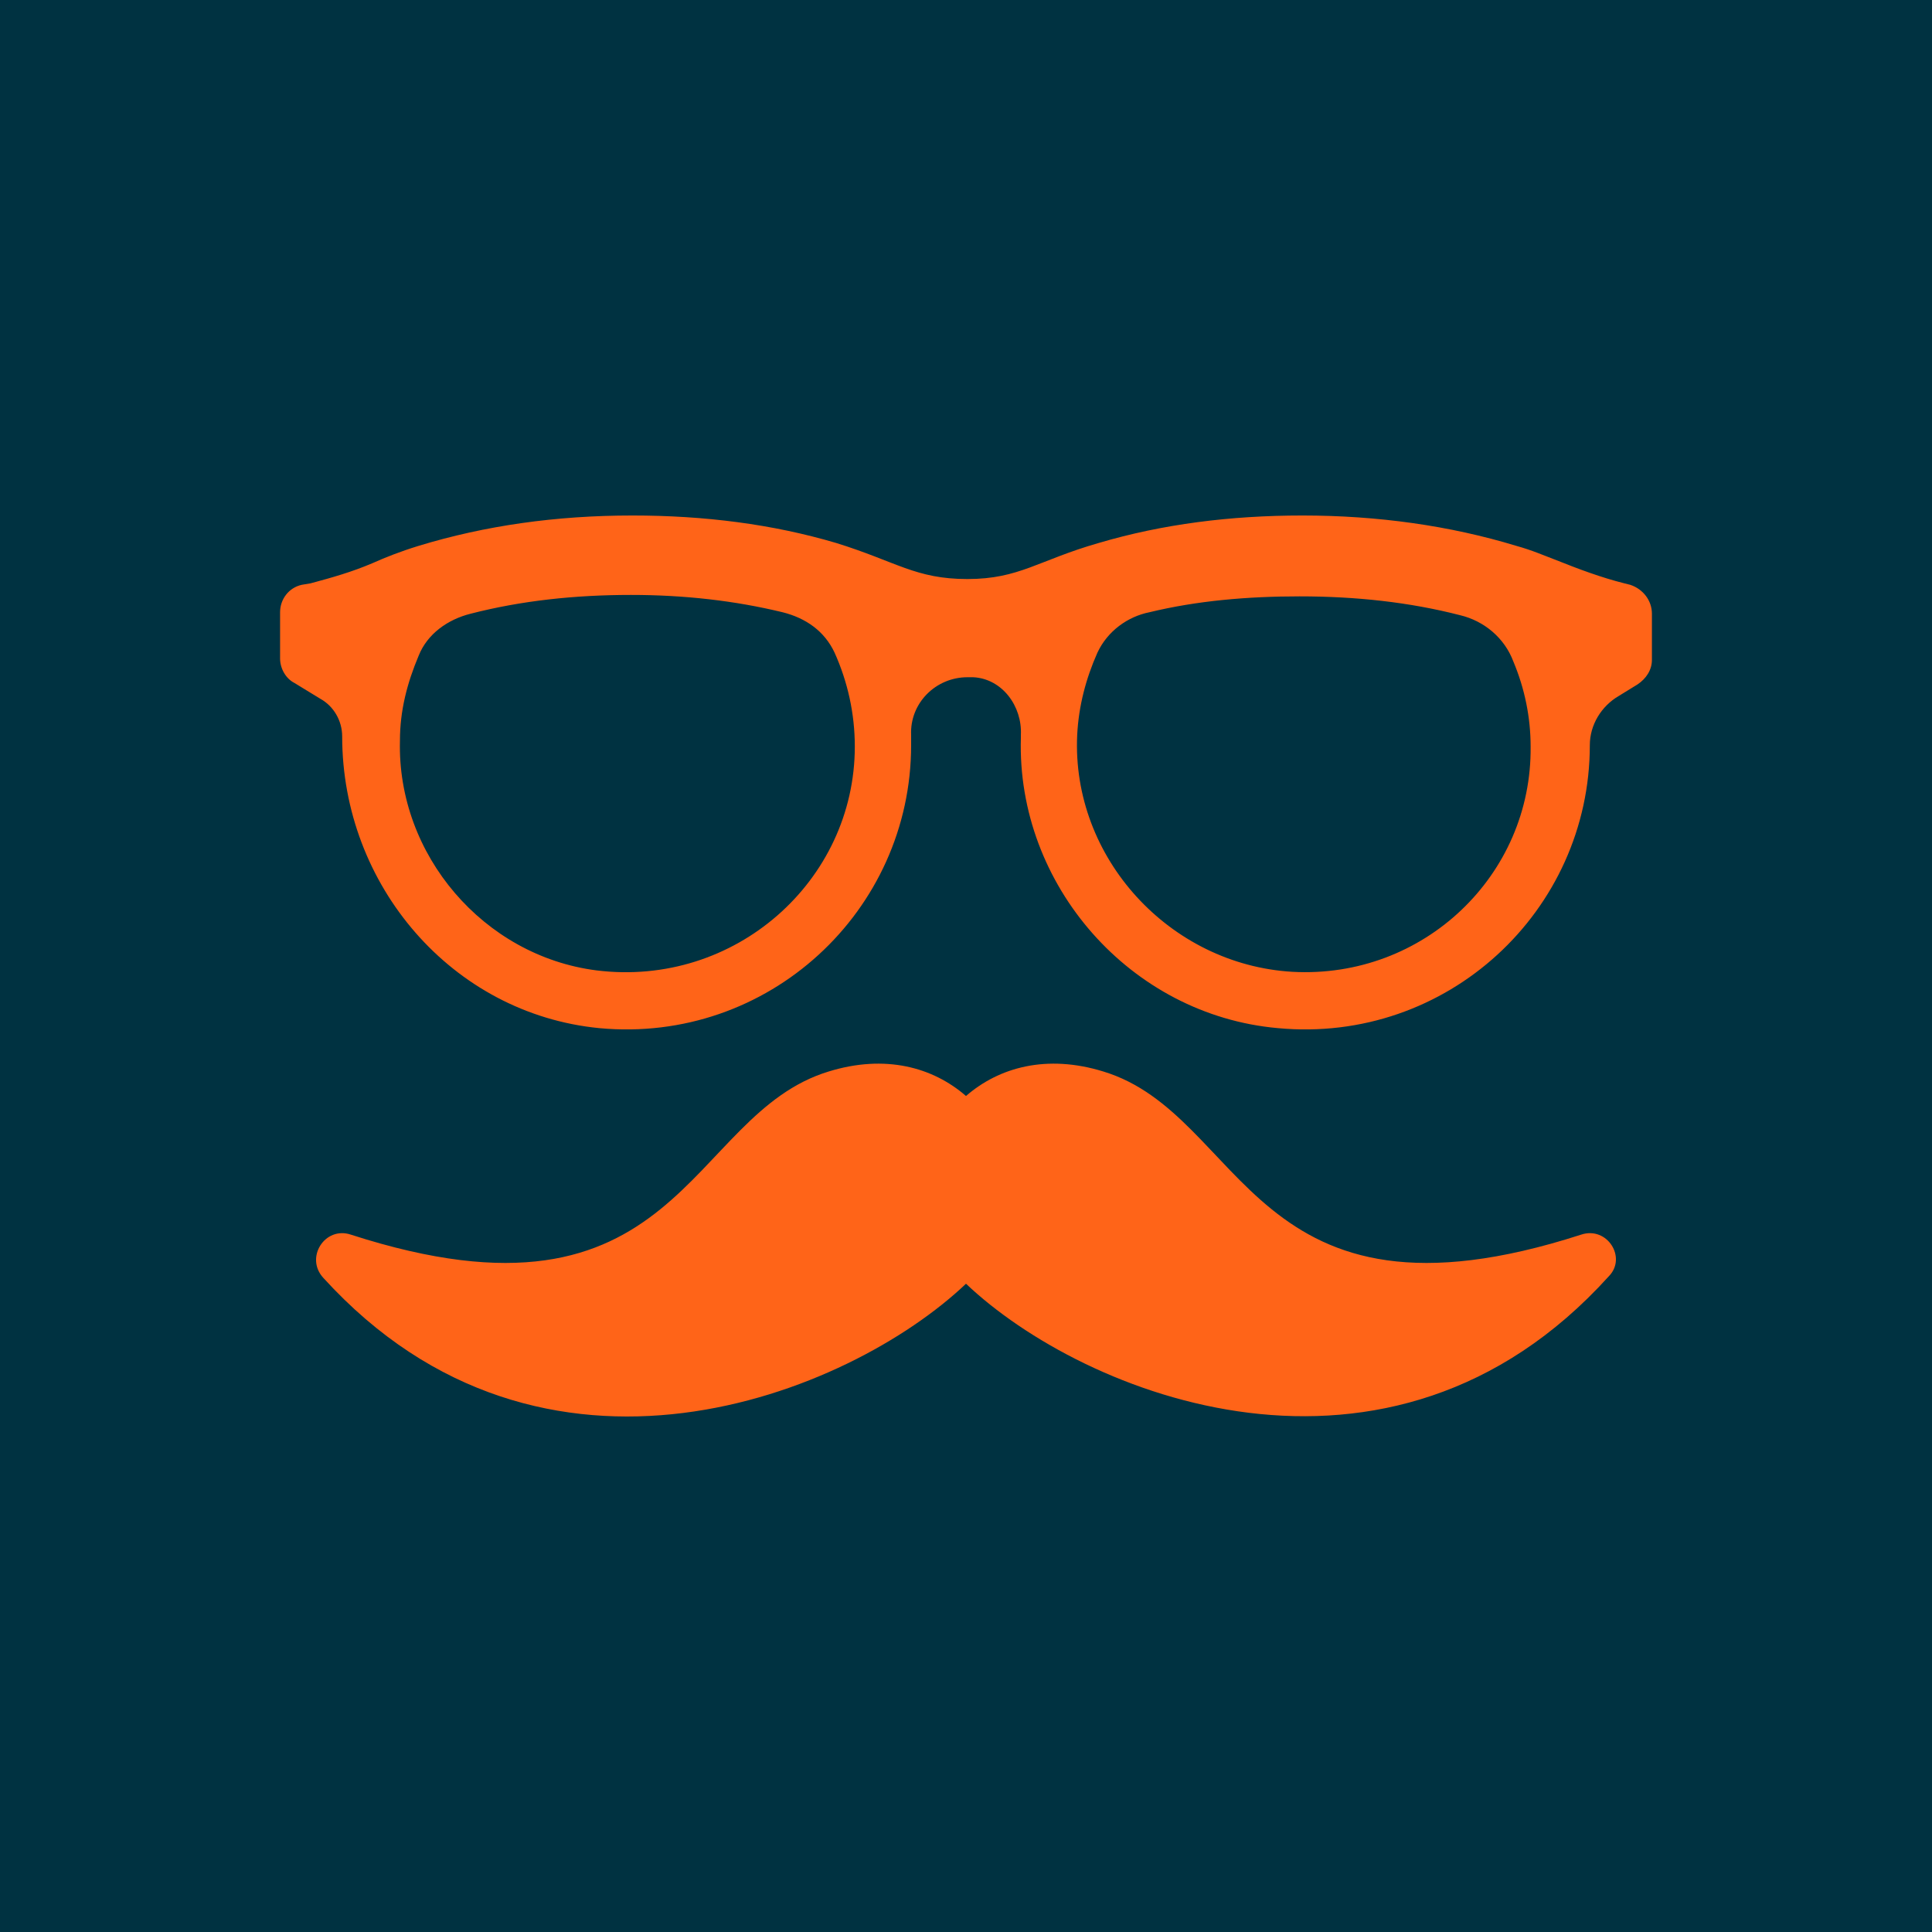
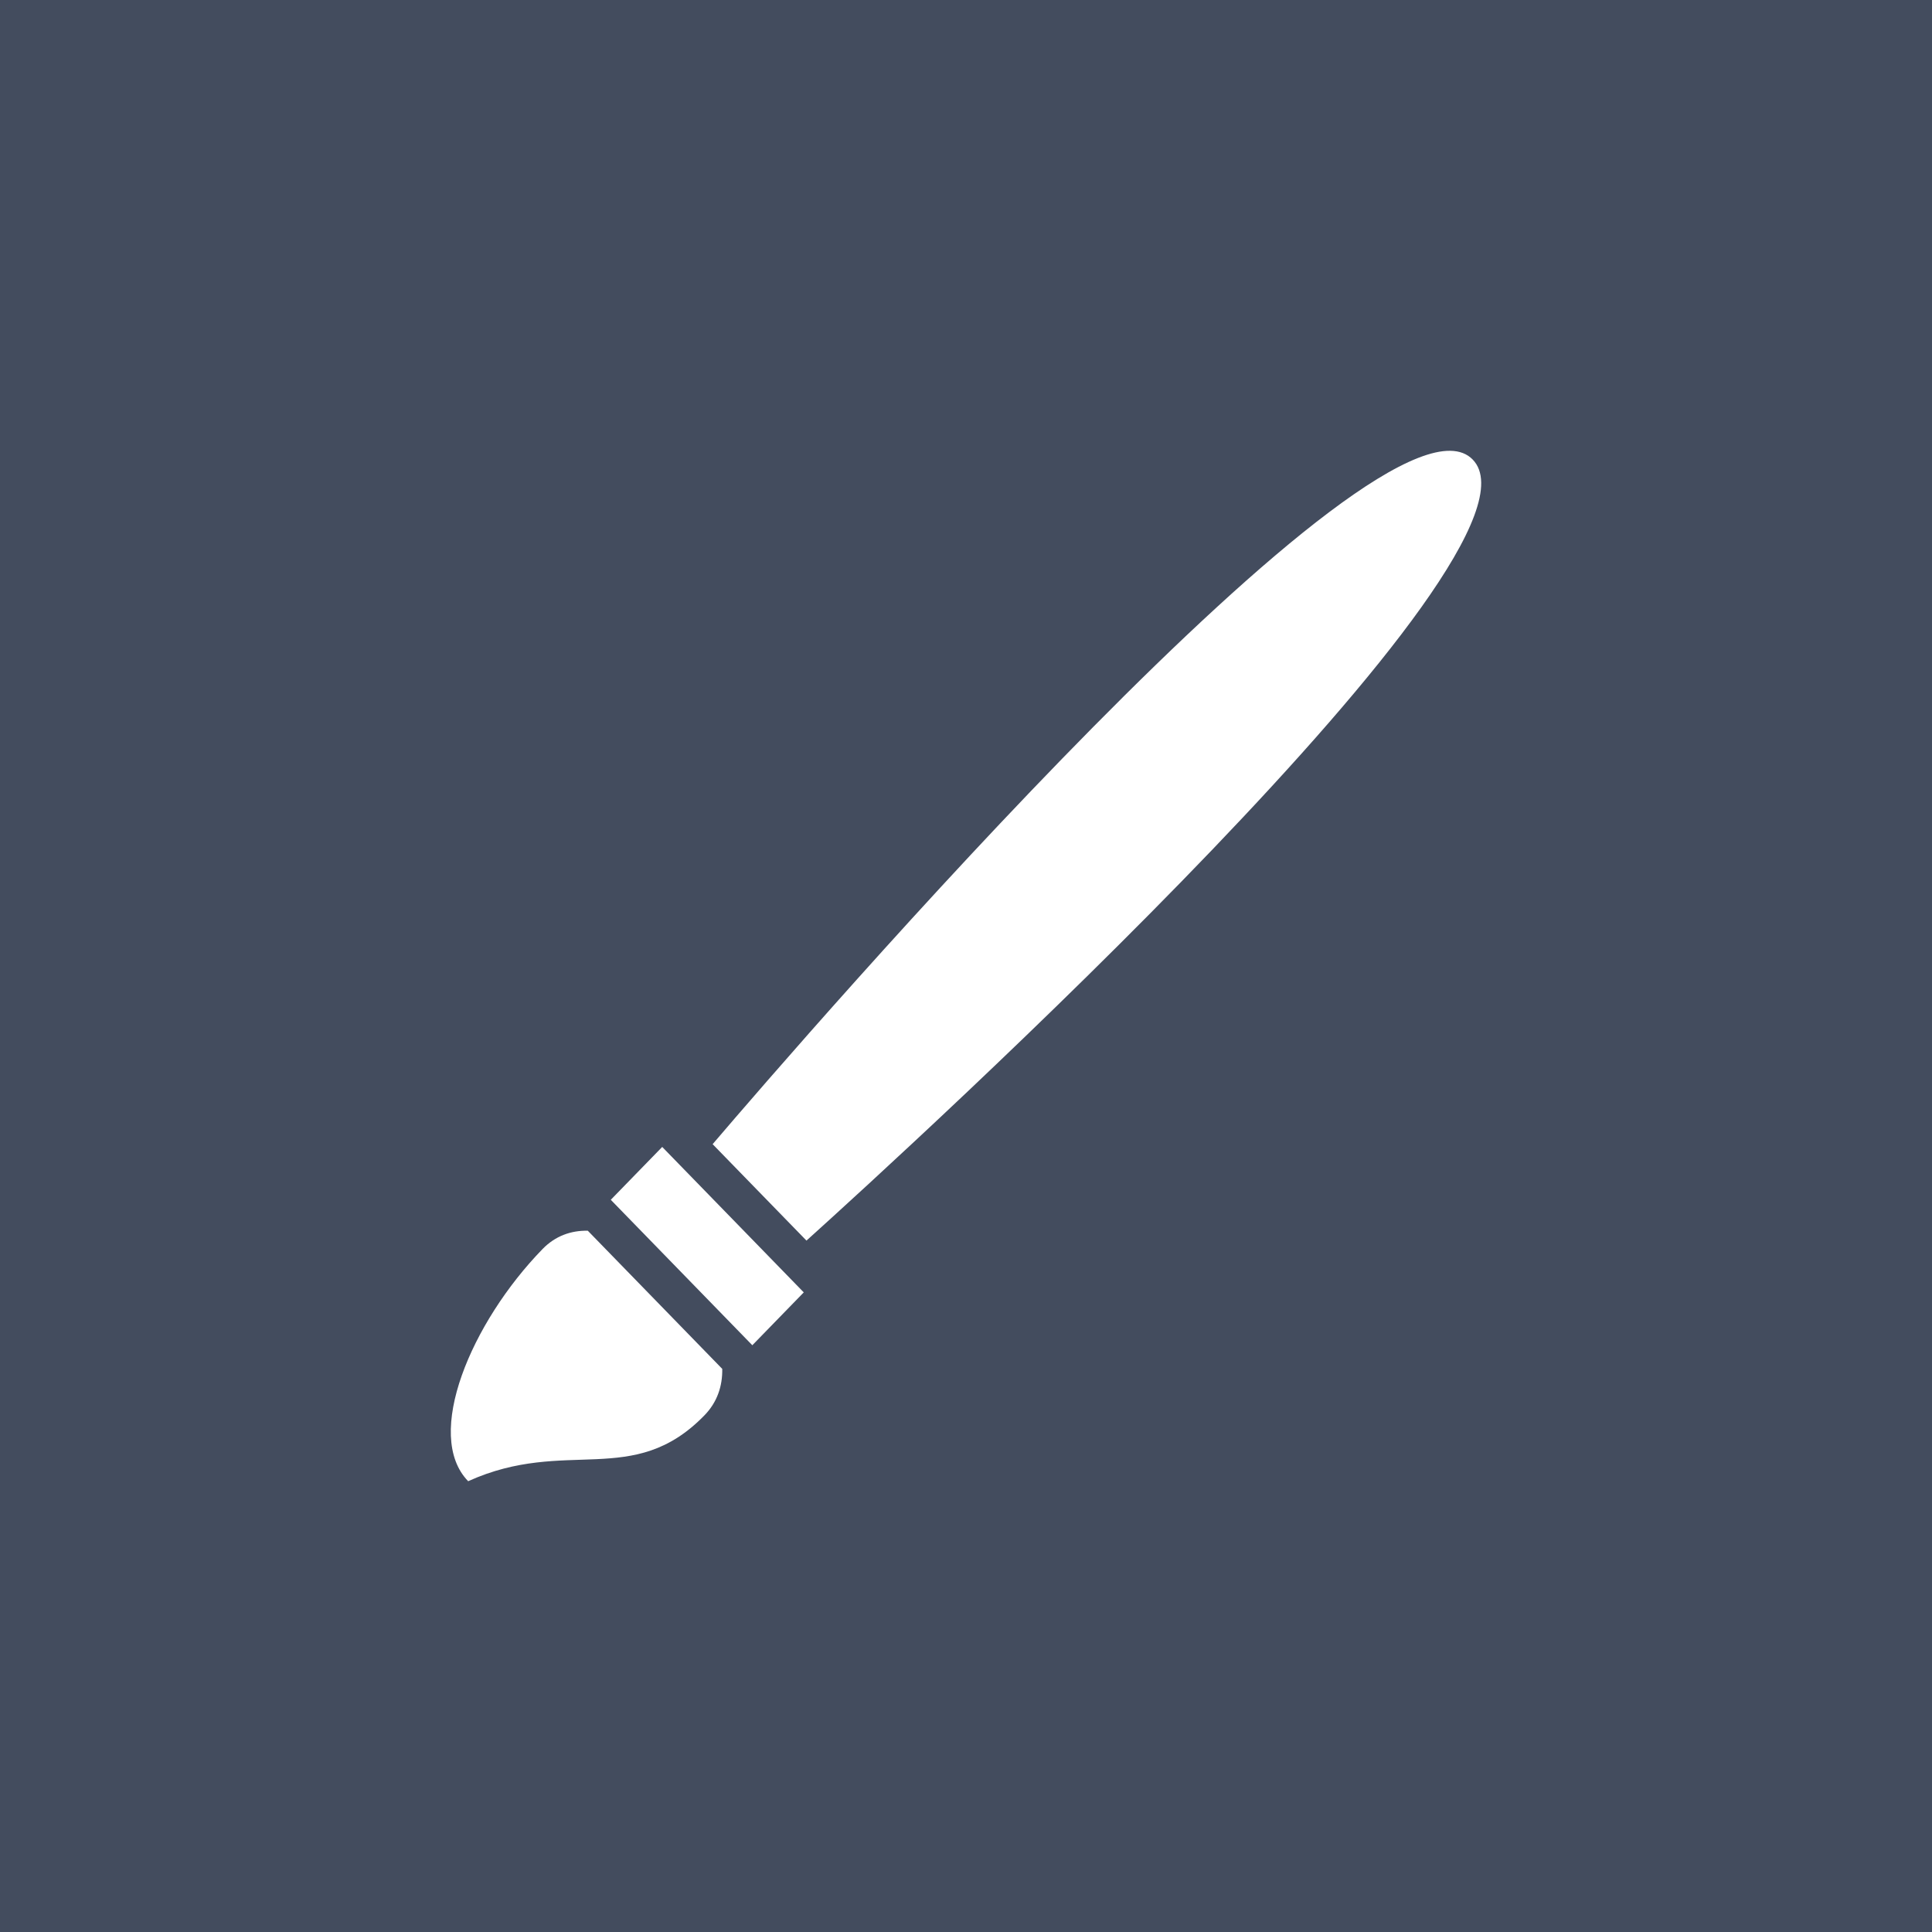
- <svg xmlns="http://www.w3.org/2000/svg" width="150px" height="150px" viewBox="0 0 169 169" version="1.1" xml:space="preserve" style="fill-rule:evenodd;clip-rule:evenodd;stroke-linejoin:round;stroke-miterlimit:2;">
-   <g transform="matrix(1,0,0,1,108.023,-25.1587)">
+ <svg xmlns="http://www.w3.org/2000/svg" width="169px" height="169px" viewBox="0 0 150 150" version="1.1" xml:space="preserve" style="fill-rule:evenodd;clip-rule:evenodd;stroke-linejoin:round;stroke-miterlimit:2;">
+   <g transform="matrix(0.887574,0,0,0.887574,95.8784,-22.33021)">
    <g>
      <g transform="matrix(0.374355,0,0,0.327039,-106.96,26.3846)">
-         <rect x="-2.839" y="-3.749" width="451.442" height="516.758" style="fill:rgb(0,50,65);" />
+         <rect x="-2.839" y="-3.749" width="451.442" height="516.758" style="fill:rgb(67,76,94);" />
      </g>
-       <g transform="matrix(0.891784,0,0,0.891784,10.5807,54.2217)">
-         <g transform="matrix(1.41644,0,0,1.41644,-109.064,-8.65398)">
-           <path d="M92.6,68.6C69.7,76 69.4,60.3 59.5,57.3C55.6,56.1 52.3,57 50,59C47.7,57 44.4,56.1 40.5,57.3C30.6,60.3 30.3,76 7.4,68.6C5.6,68 4.2,70.2 5.5,71.6C20.7,88.3 41.9,79.7 50,72C58.1,79.7 79.3,88.3 94.5,71.5C95.8,70.2 94.4,68 92.6,68.6Z" style="fill:rgb(255,100,24);fill-rule:nonzero;" />
+       <g transform="matrix(0.205261,0,0,0.210929,-81.32385,44.86083)">
+         <g transform="matrix(1,0,0,1,25.6,51.2)">
+           <path d="M152.12,423.08C152.25,430.21 149.98,436.9 144.53,442.35C114.06,472.821 85.64,451.25 43.84,469.661C24.79,450.611 45.08,403.841 75.55,373.371C81,367.921 87.69,365.651 94.82,365.781L152.12,423.08Z" style="fill:white;fill-rule:nonzero;" />
        </g>
-         <g transform="matrix(1.41644,0,0,1.41644,-109.064,-8.65398)">
-           <path d="M96,23.6L95.6,23.5C94,23.1 92.4,22.5 90.9,21.9C90.1,21.6 89.2,21.2 88.1,20.9C83.5,19.5 78.5,18.8 73.3,18.8C68.3,18.8 63.6,19.4 59.2,20.7C55,21.9 53.7,23.2 50.1,23.2C46.5,23.2 45.2,22 41,20.7C36.6,19.4 31.9,18.8 26.9,18.8C21.6,18.8 16.7,19.5 12.1,20.9C10.8,21.3 9.8,21.7 8.9,22.1C7.5,22.7 6.1,23.1 4.6,23.5L4,23.6C3.1,23.8 2.5,24.6 2.5,25.5L2.5,28.7C2.5,29.4 2.9,30.1 3.5,30.4L5.3,31.5C6.2,32 6.8,33 6.8,34.1C6.8,44.4 14.4,53.3 24.6,54.3C36.3,55.4 46.2,46.2 46.2,34.7L46.2,34C46.1,31.8 47.9,30 50.1,30L50.5,30C52.5,30.1 53.9,32 53.8,34L53.8,34.2C53.5,44.4 61.4,53.4 71.6,54.3C83.3,55.4 93.2,46.2 93.2,34.7C93.2,33.3 94,32 95.2,31.3L96.5,30.5C97.1,30.1 97.5,29.5 97.5,28.8L97.5,25.6C97.5,24.7 96.9,23.9 96,23.6ZM24.4,50.3C16.6,49.3 10.6,42.3 10.8,34.4C10.8,32.3 11.3,30.4 12.1,28.5C12.7,27 14.1,26 15.7,25.6C19.2,24.7 22.9,24.3 26.8,24.3C30.5,24.3 34,24.7 37.3,25.5C38.9,25.9 40.2,26.8 40.9,28.3C41.8,30.3 42.3,32.5 42.3,34.8C42.3,44.1 34,51.5 24.4,50.3ZM72.6,50.4C64.1,49.9 57.3,42.5 57.7,34C57.8,32 58.3,30.1 59.1,28.3C59.8,26.8 61.2,25.8 62.7,25.5C66,24.7 69.5,24.4 73.1,24.4C77,24.4 80.7,24.8 84.2,25.7C85.9,26.1 87.3,27.3 87.9,28.9C88.7,30.8 89.1,32.8 89.1,34.8C89.2,43.7 81.7,50.9 72.6,50.4Z" style="fill:rgb(255,100,24);fill-rule:nonzero;" />
+         <g transform="matrix(0.7071,-0.7071,0.7071,0.7071,-194.8707,263.2569)">
+           <rect x="130.24" y="329.507" width="30.999" height="85.305" style="fill:white;" />
+         </g>
+         <g transform="matrix(1,0,0,1,25.6,51.2)">
+           <path d="M188.01,369.88L148.02,329.89C187.26,285.15 433.59,7.62 471.93,45.97C510.28,84.31 232.75,330.64 188.01,369.88Z" style="fill:white;fill-rule:nonzero;" />
        </g>
      </g>
    </g>
  </g>
</svg>
